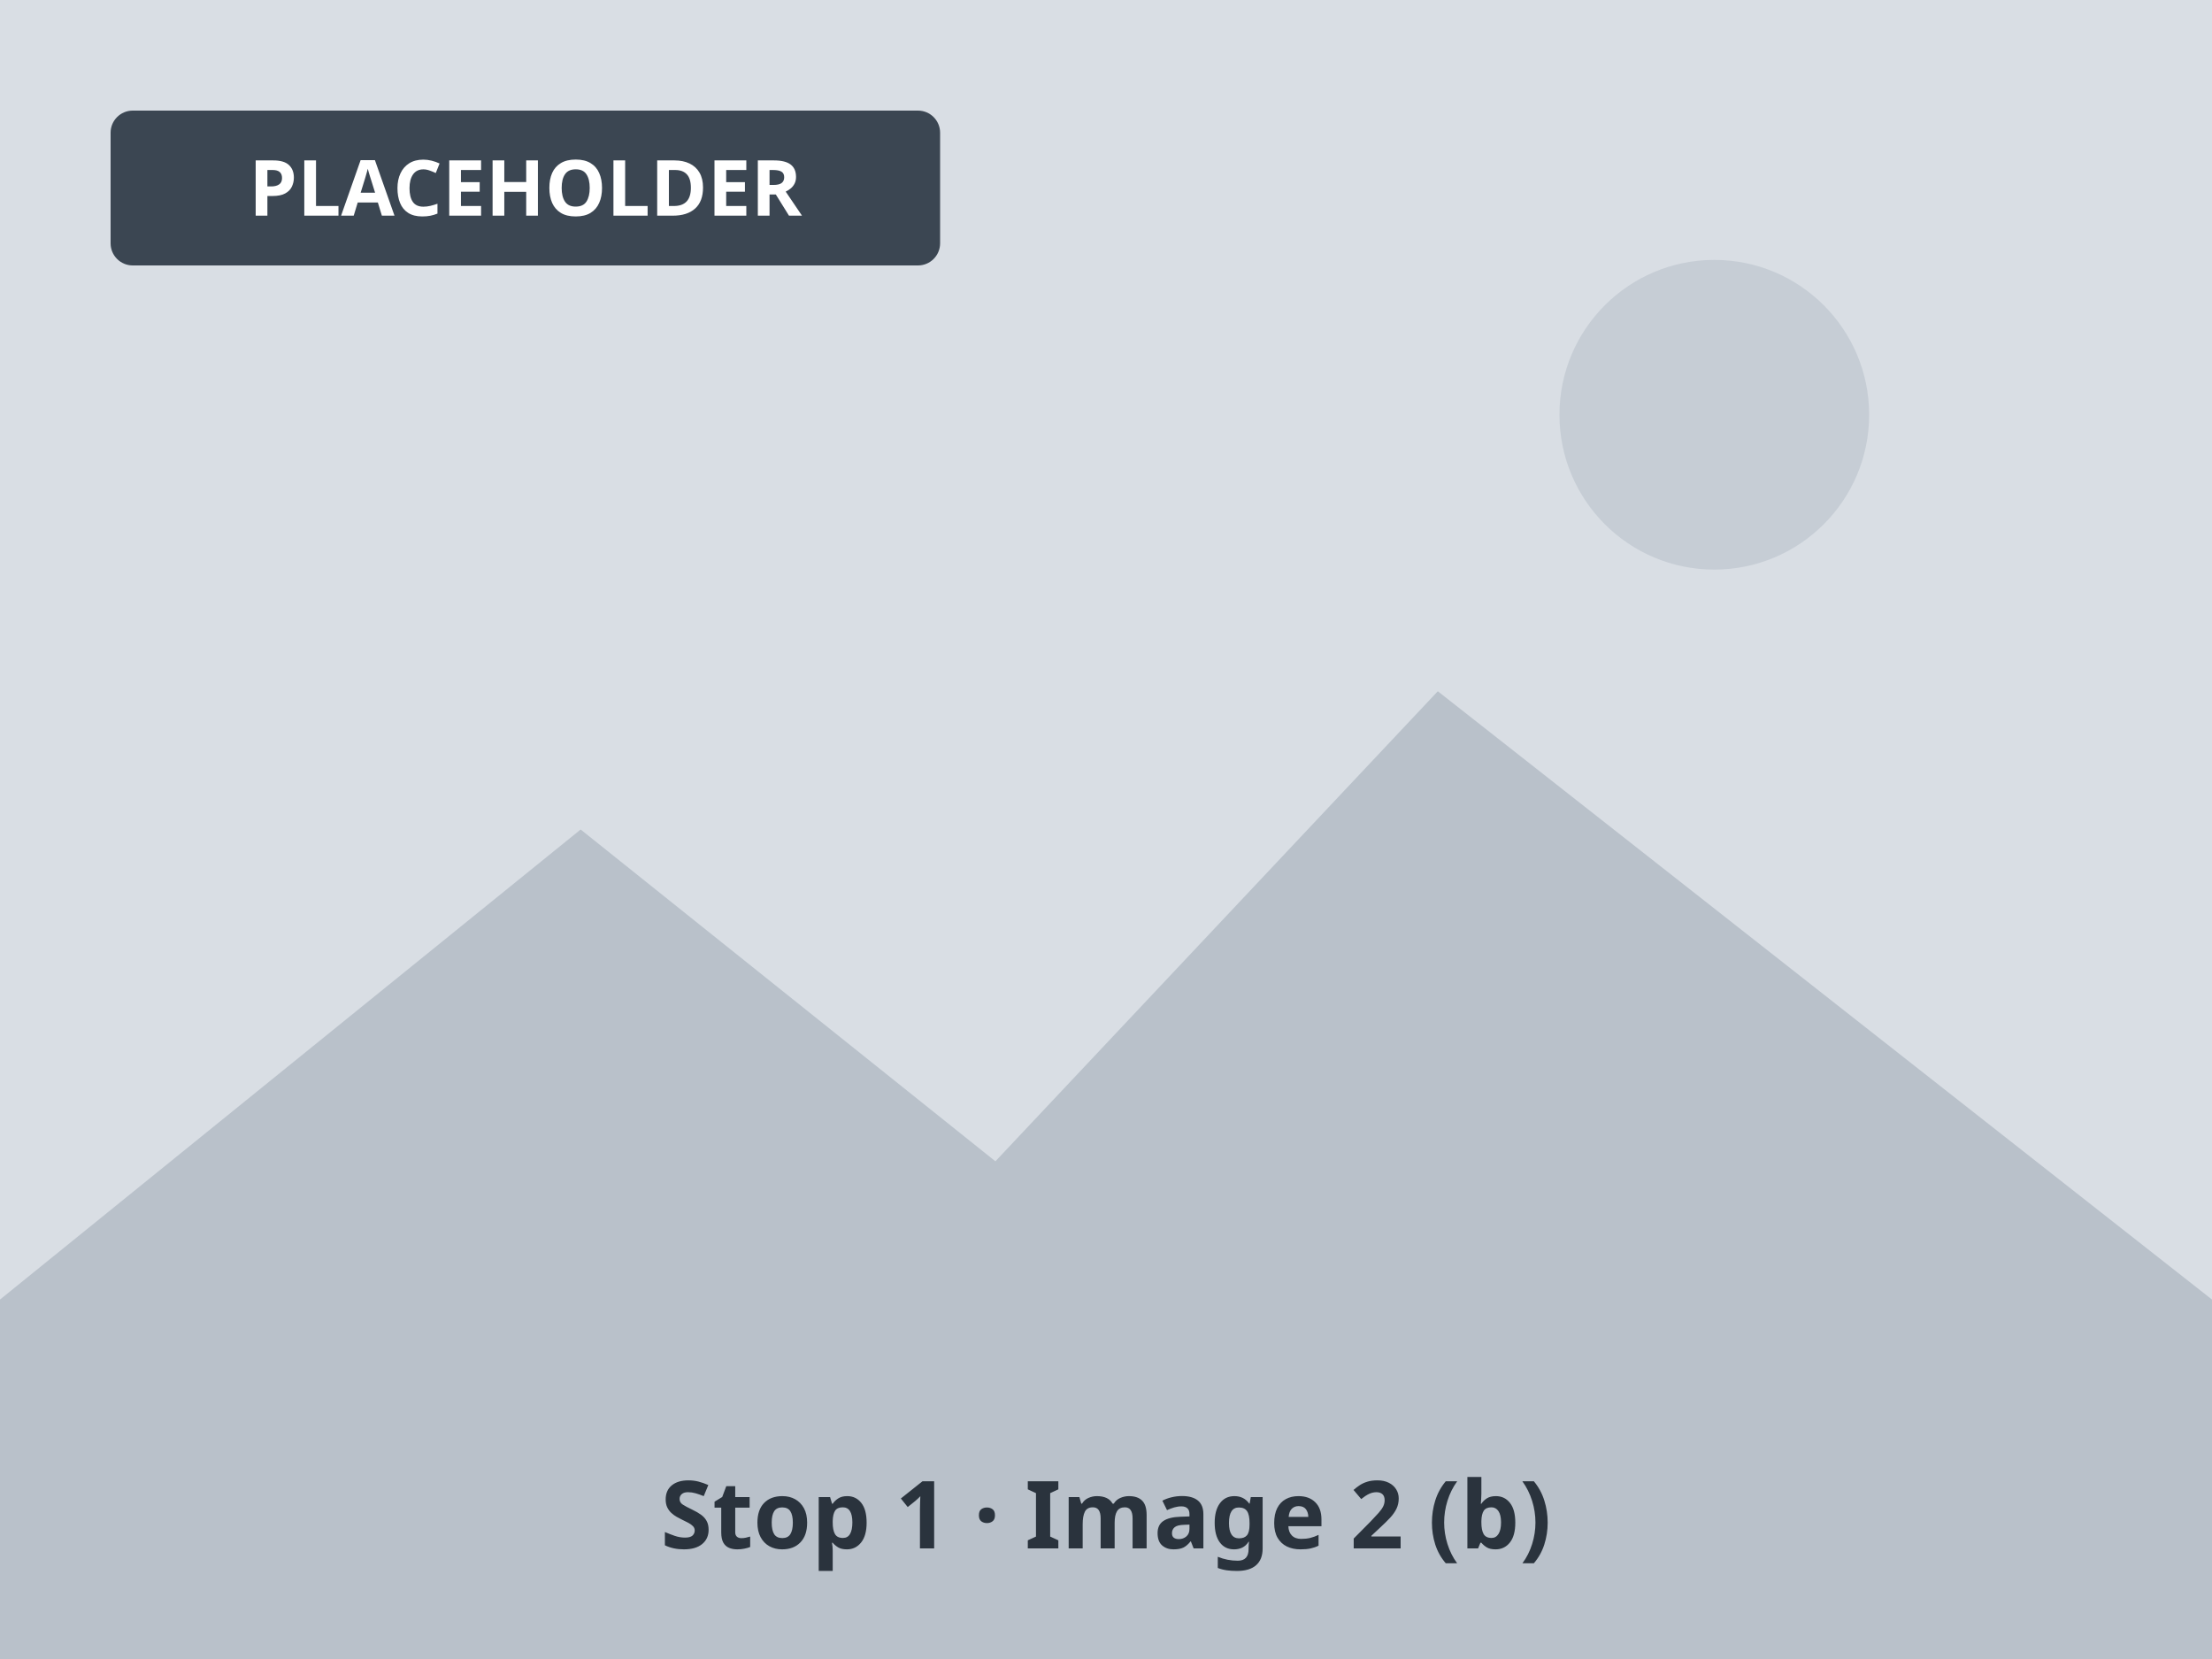
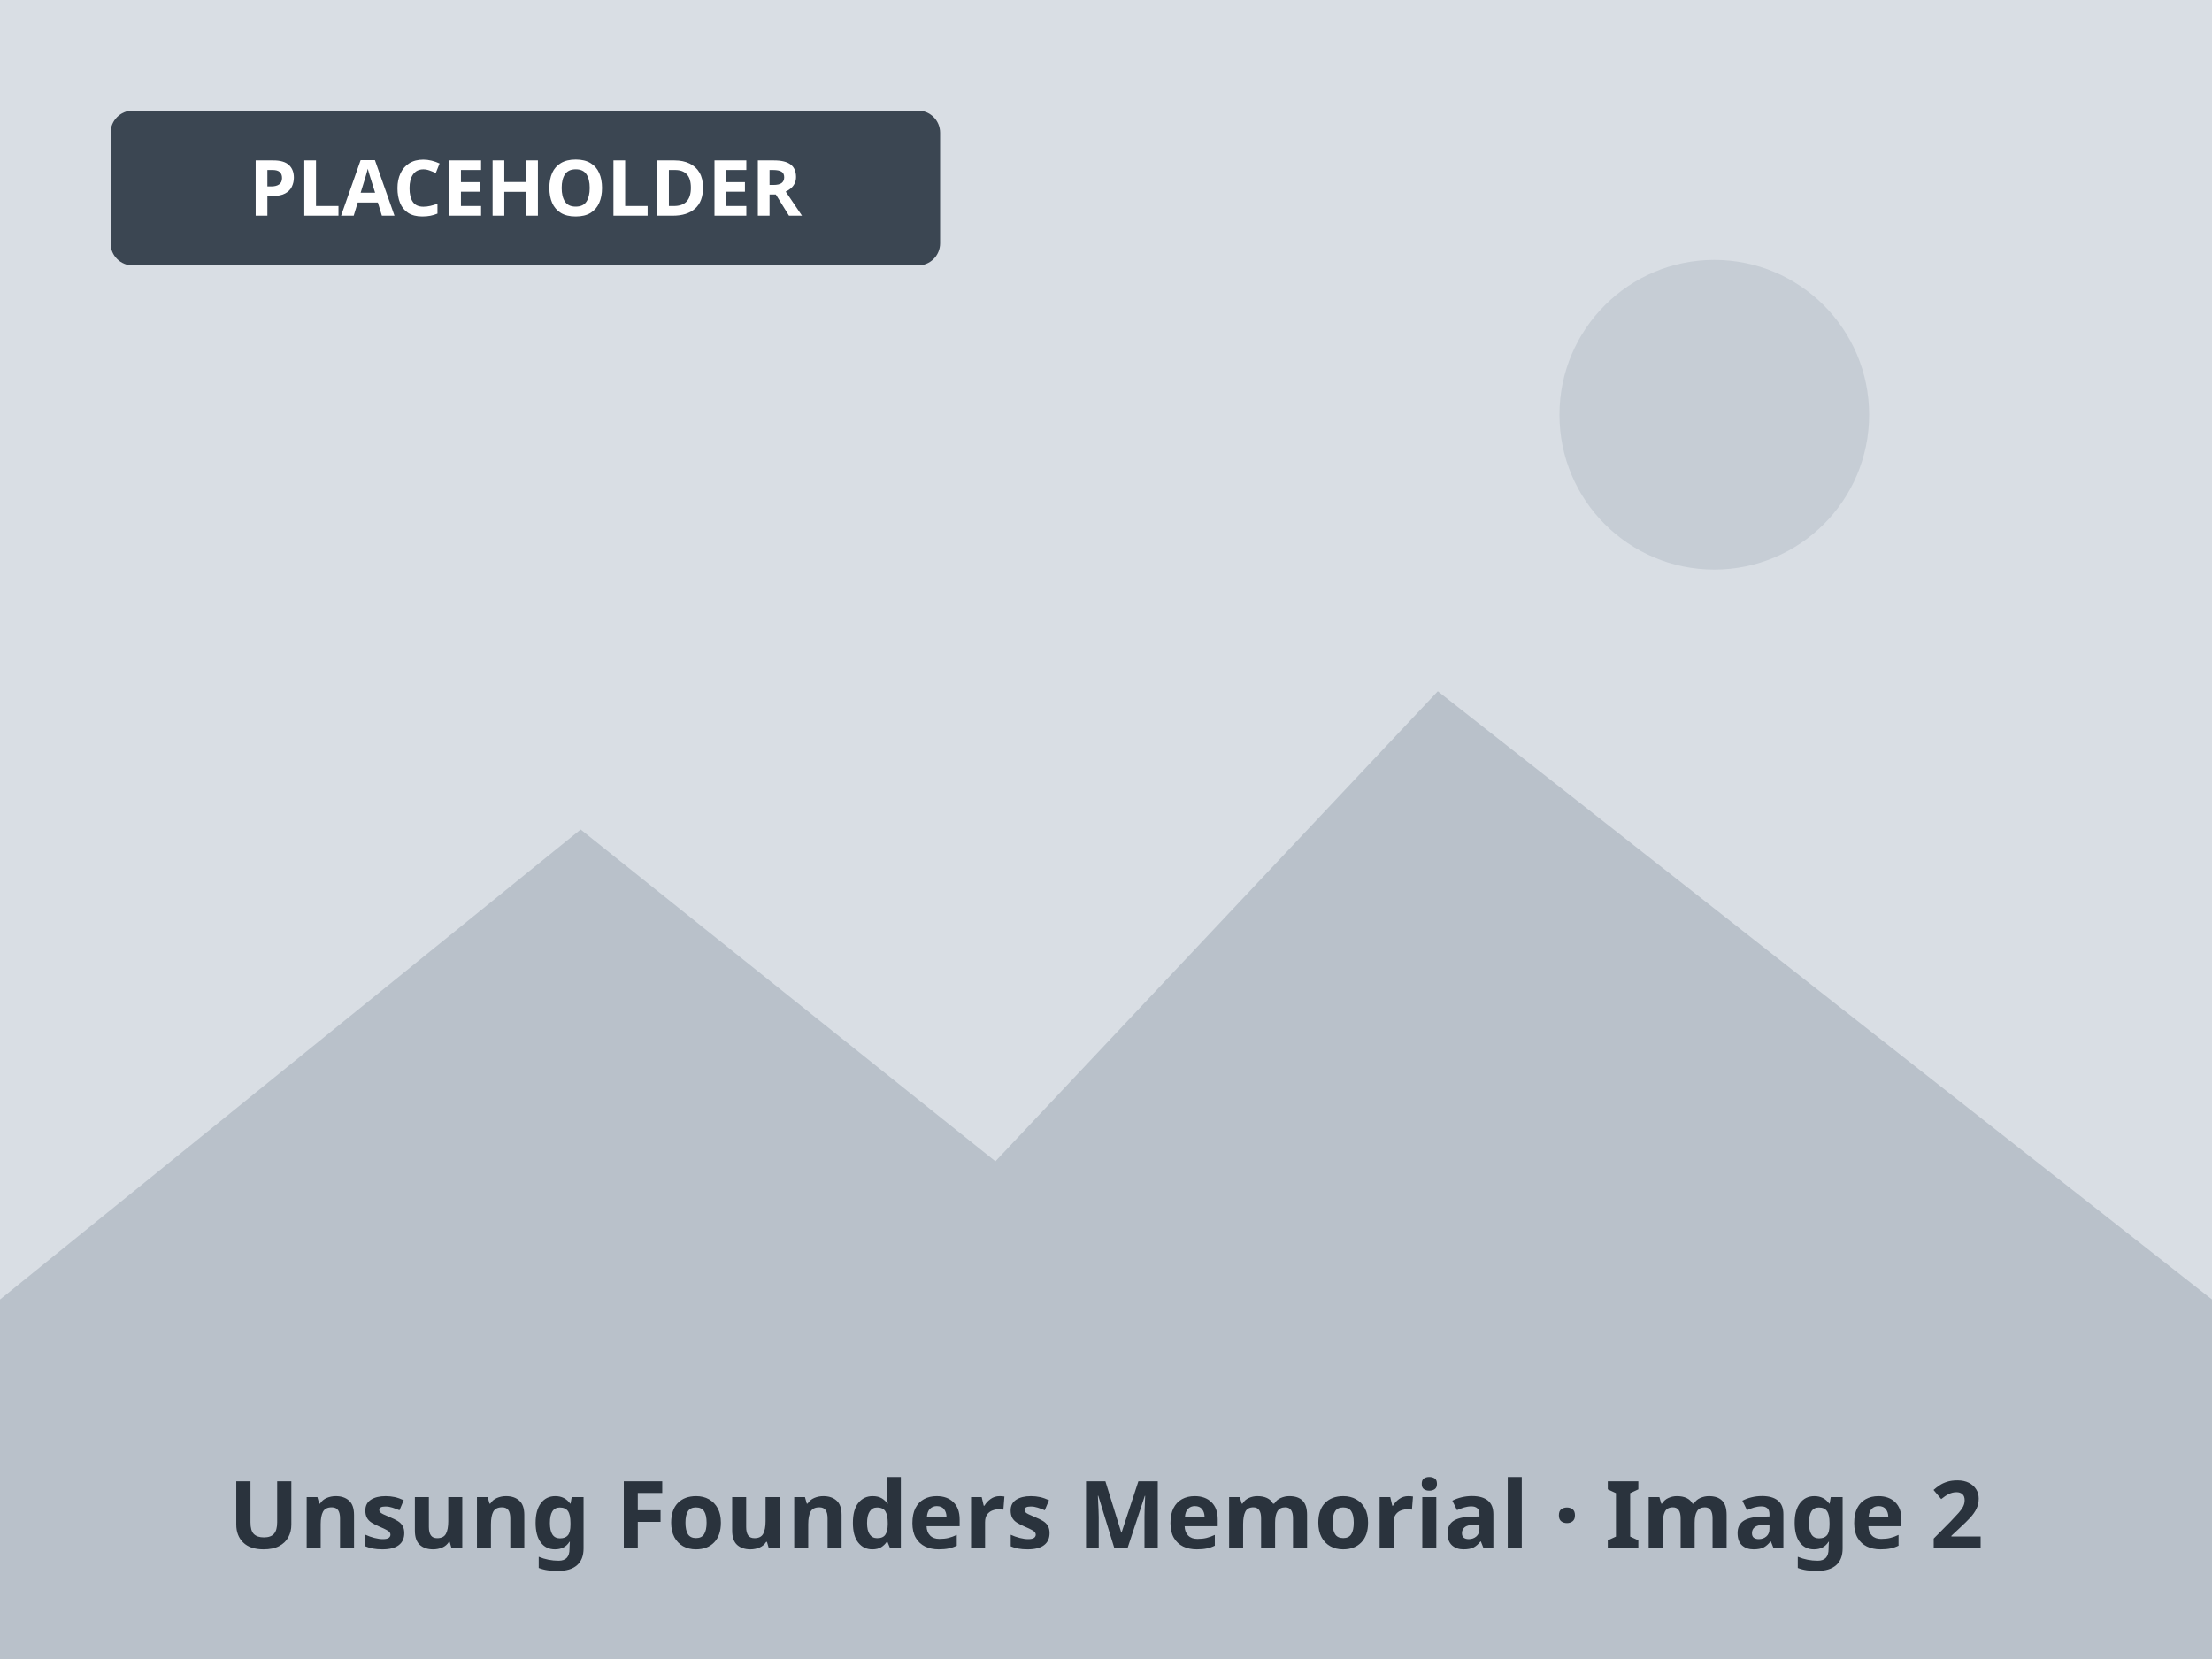
- <svg xmlns="http://www.w3.org/2000/svg" viewBox="0 0 800 600" role="img" aria-label="Placeholder image 2 for stop 1">
+ <svg xmlns="http://www.w3.org/2000/svg" viewBox="0 0 800 600" role="img" aria-label="Placeholder image 2 for Unsung Founders Memorial">
  <rect width="800" height="600" fill="#d9dee4" />
  <path d="M0 470 L210 300 L360 420 L520 250 L800 470 V600 H0 Z" fill="#b9c1ca" />
  <circle cx="620" cy="150" r="56" fill="#c6cdd5" />
  <rect x="40" y="40" width="300" height="56" rx="8" fill="#3b4652" />
  <text x="190" y="78" font-family="system-ui, sans-serif" font-size="28" font-weight="700" fill="#ffffff" text-anchor="middle">PLACEHOLDER</text>
-   <text x="400" y="560" font-family="system-ui, sans-serif" font-size="34" font-weight="600" fill="#2a333d" text-anchor="middle">Stop 1 · Image 2 (b)</text>
+   <text x="400" y="560" font-family="system-ui, sans-serif" font-size="34" font-weight="600" fill="#2a333d" text-anchor="middle">Unsung Founders Memorial · Image 2</text>
</svg>
